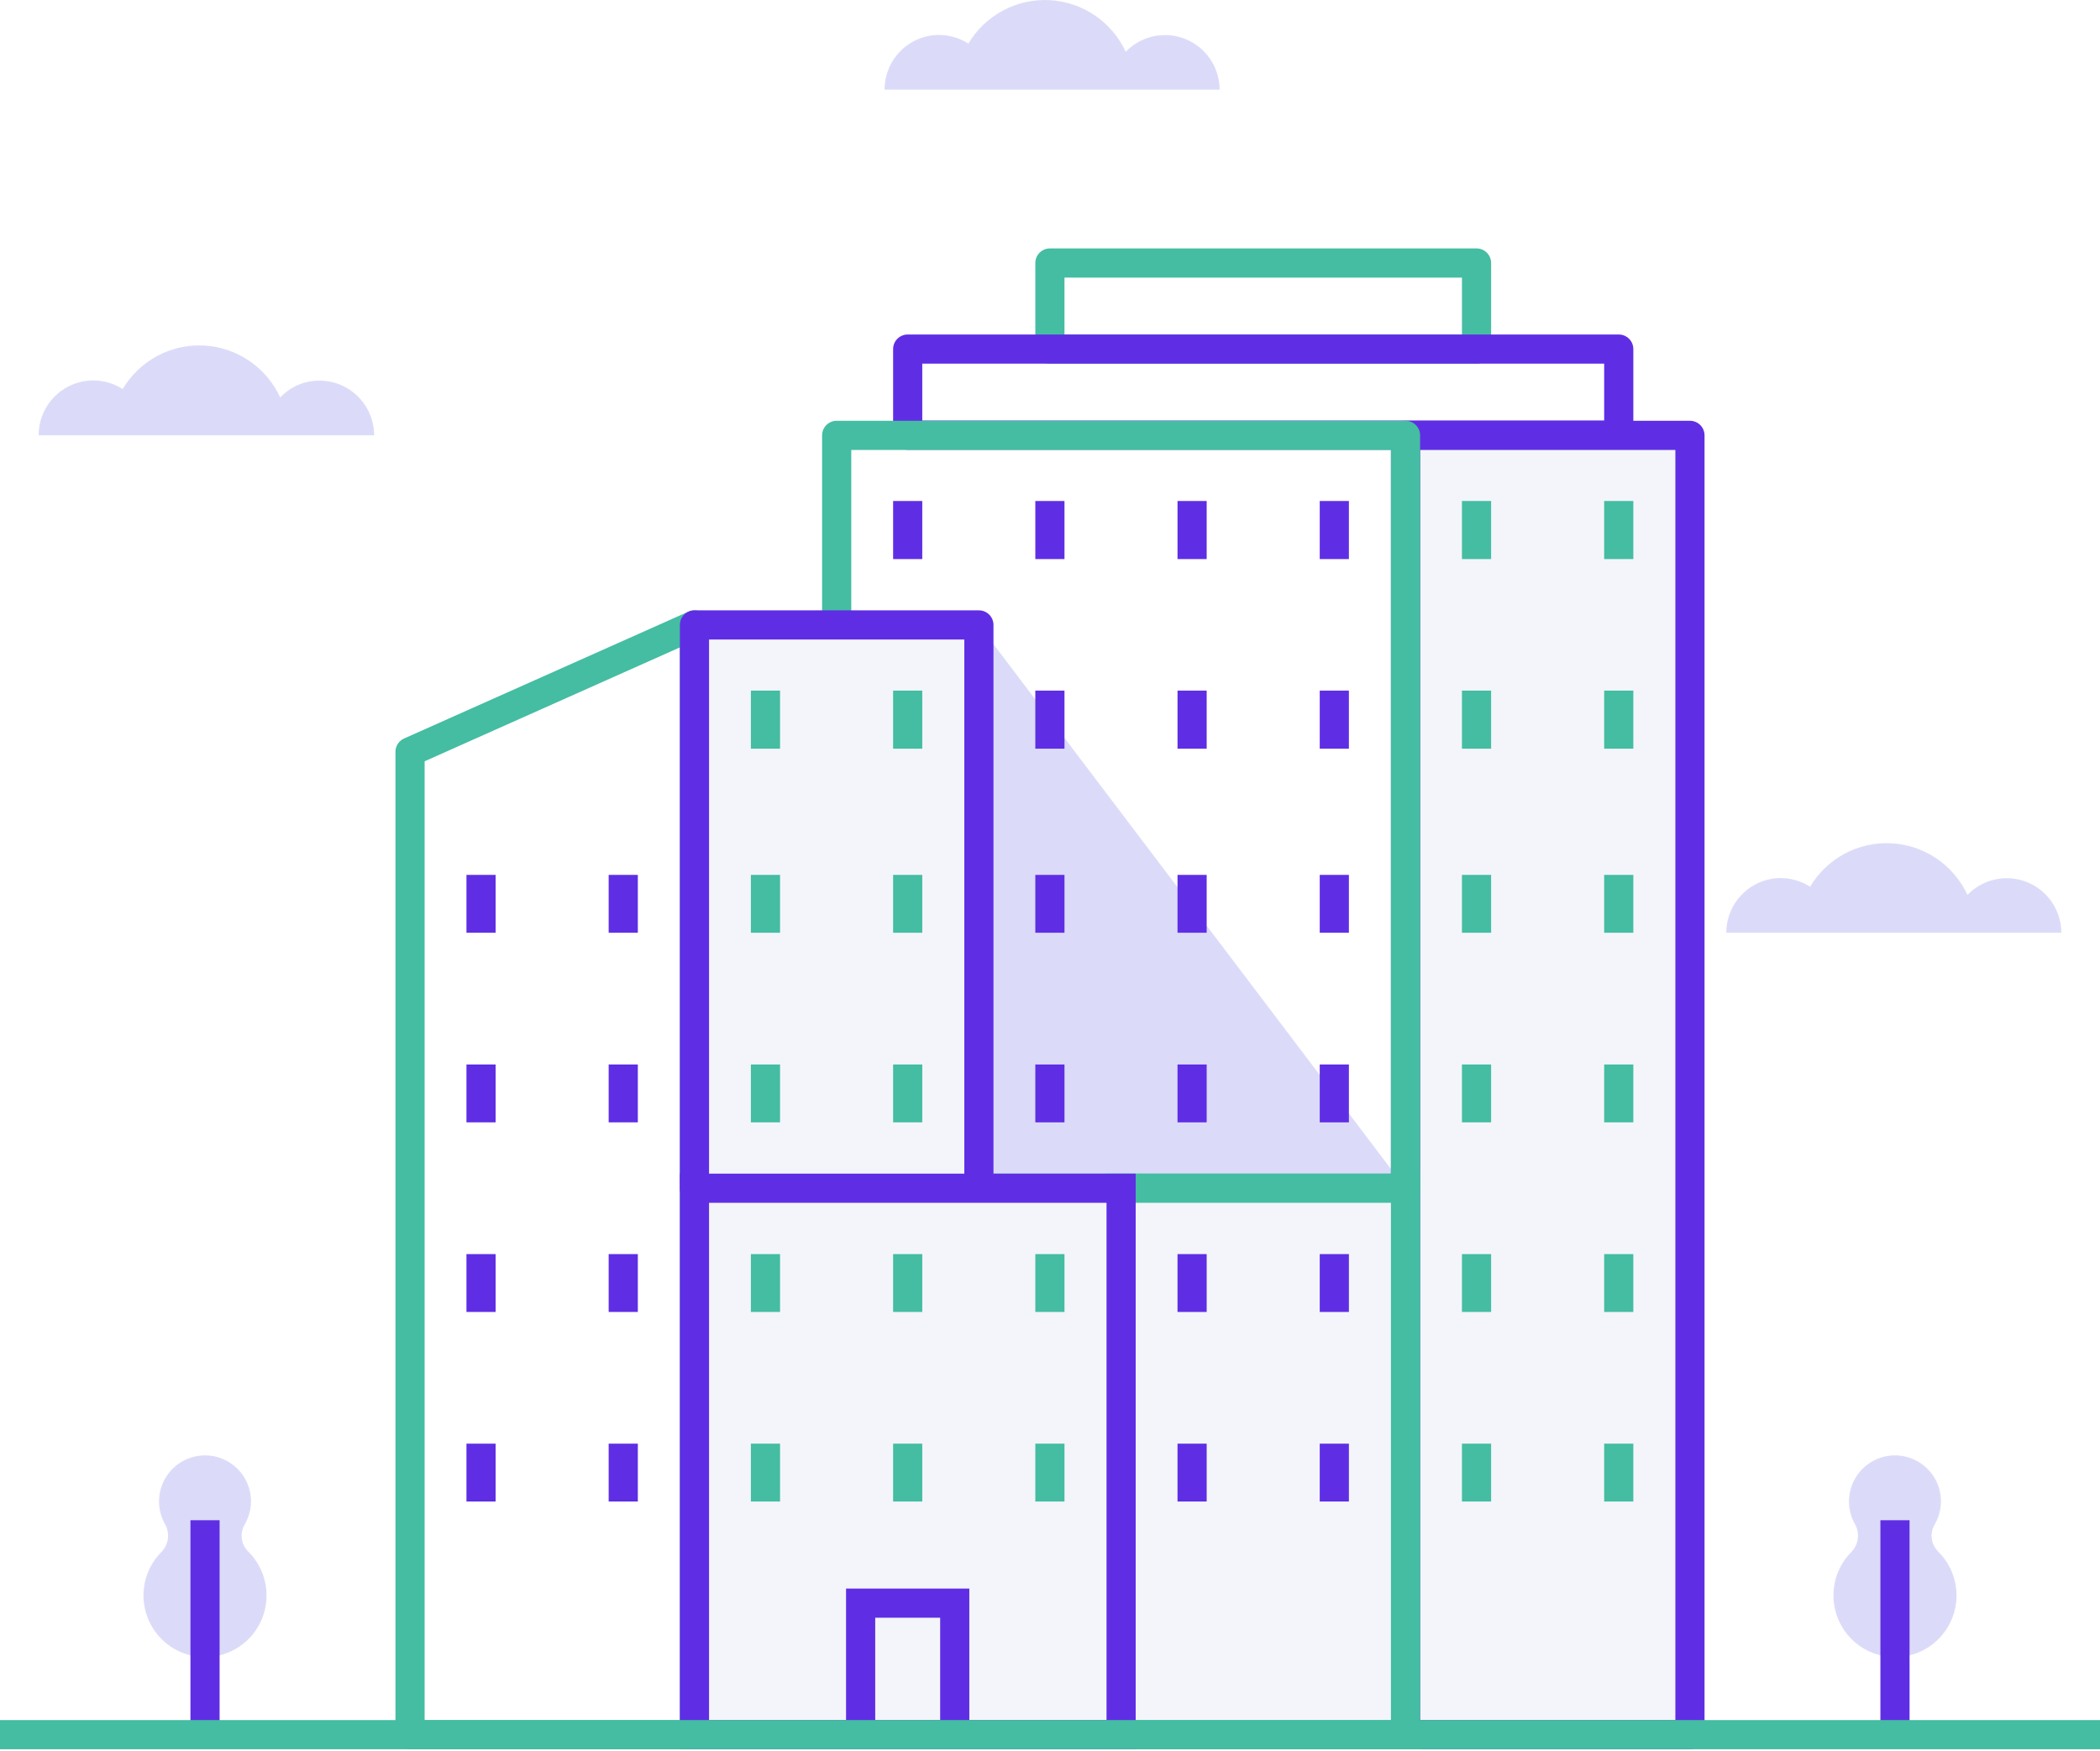
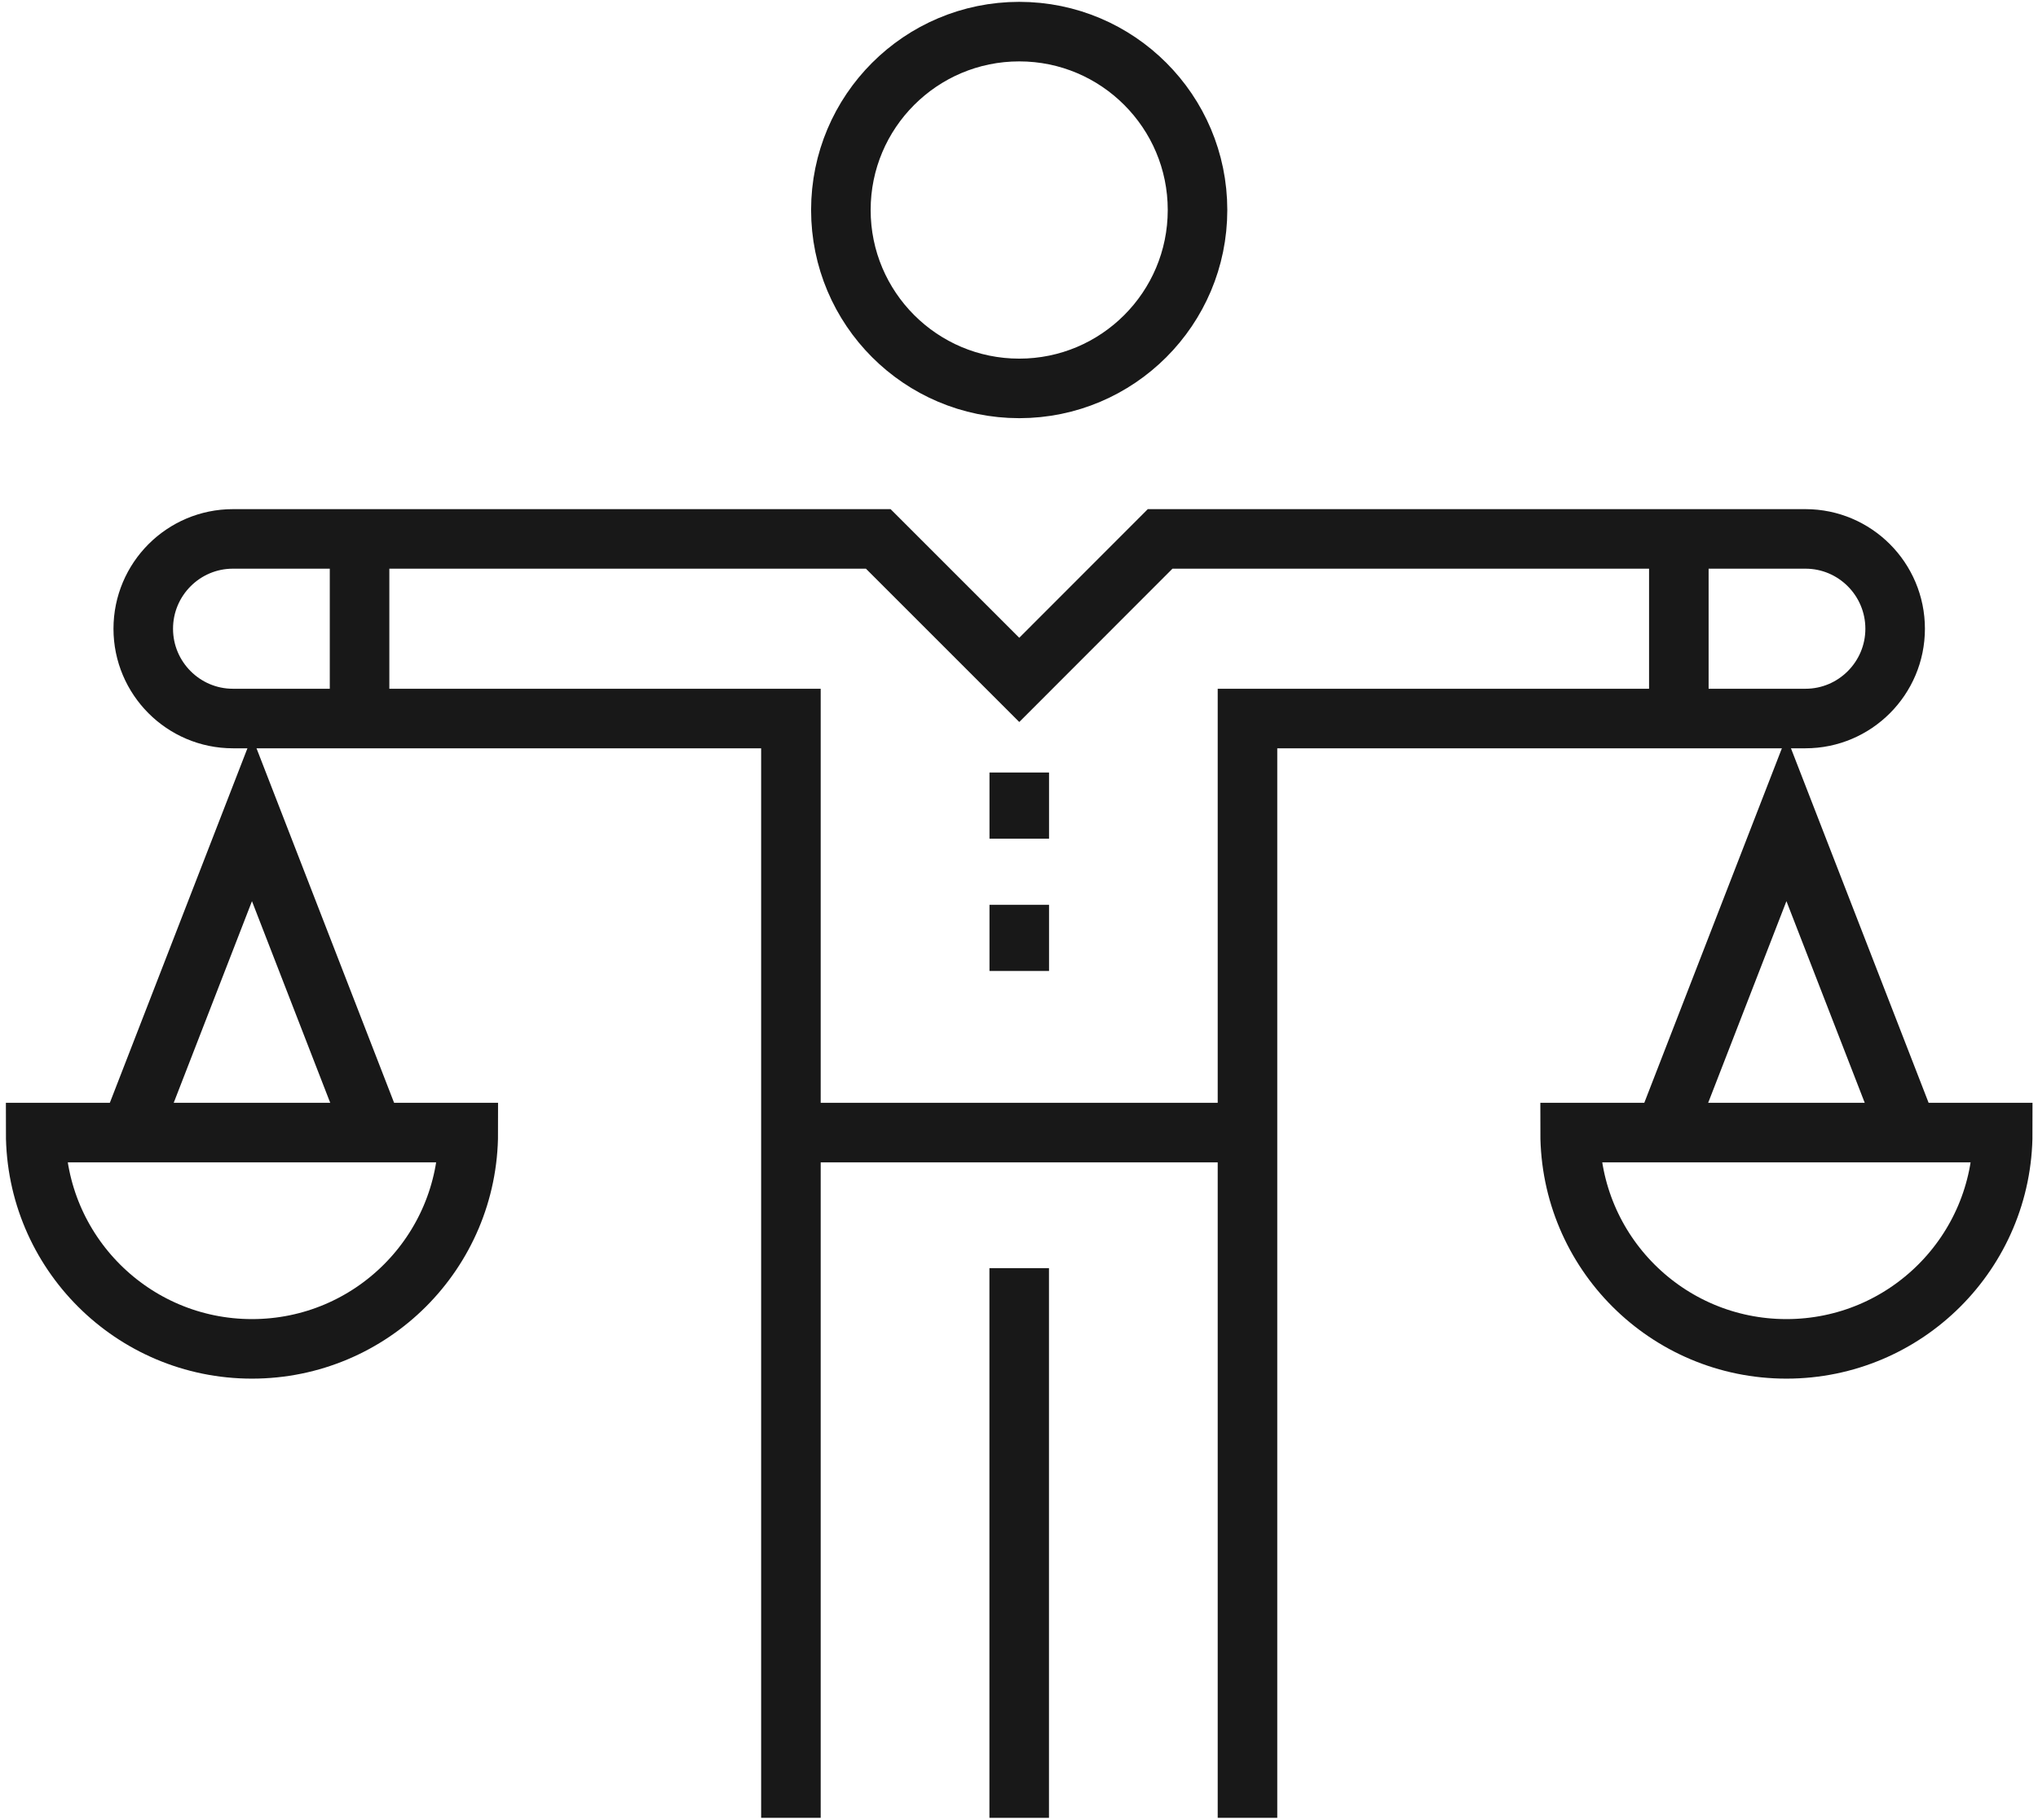
- <svg xmlns="http://www.w3.org/2000/svg" width="108" height="90" viewBox="0 0 108 90" fill="none">
-   <path d="M62.724 4.609C62.722 4.049 62.554 3.502 62.241 3.039C61.927 2.575 61.483 2.216 60.964 2.006C60.445 1.797 59.876 1.748 59.329 1.865C58.783 1.981 58.283 2.259 57.895 2.661C57.544 1.904 56.994 1.256 56.304 0.788C55.613 0.321 54.808 0.051 53.976 0.007C53.143 -0.036 52.315 0.149 51.579 0.542C50.844 0.935 50.23 1.522 49.803 2.24C49.353 1.955 48.833 1.802 48.301 1.796C47.556 1.796 46.842 2.092 46.315 2.62C45.788 3.147 45.492 3.863 45.492 4.609H62.724Z" fill="#DBDBF9" />
-   <path d="M106.012 47.959C106.011 47.399 105.843 46.852 105.529 46.389C105.216 45.925 104.771 45.566 104.253 45.357C103.734 45.147 103.165 45.098 102.618 45.215C102.071 45.331 101.572 45.609 101.183 46.011C100.833 45.254 100.283 44.606 99.592 44.139C98.902 43.671 98.097 43.401 97.264 43.357C96.432 43.314 95.603 43.499 94.868 43.892C94.132 44.286 93.518 44.873 93.091 45.59C92.642 45.305 92.122 45.152 91.59 45.146C90.845 45.146 90.13 45.442 89.604 45.97C89.077 46.497 88.781 47.213 88.781 47.959H106.012Z" fill="#DBDBF9" />
-   <path d="M75.936 13.523H53.995V17.948H75.936V13.523Z" stroke="#44BDA2" stroke-width="1.5" stroke-linecap="round" stroke-linejoin="round" />
-   <path d="M83.25 17.948H46.681V22.373H83.25V17.948Z" stroke="#5F2EE4" stroke-width="1.5" stroke-linejoin="round" />
-   <path d="M50.343 32.131L72.284 61.093H50.343V32.131Z" fill="#DBDBF9" />
-   <path d="M86.912 22.384H72.284V89.189H86.912V22.384Z" fill="#F3F5FA" stroke="#5F2EE4" stroke-width="1.5" stroke-linejoin="round" />
-   <path d="M75.936 44.984V47.959" stroke="#44BDA2" stroke-width="1.5" stroke-linejoin="round" />
-   <path d="M83.25 44.984V47.959" stroke="#44BDA2" stroke-width="1.5" stroke-linejoin="round" />
-   <path d="M75.936 54.731V57.706" stroke="#44BDA2" stroke-width="1.5" stroke-linejoin="round" />
-   <path d="M83.25 54.731V57.706" stroke="#44BDA2" stroke-width="1.5" stroke-linejoin="round" />
-   <path d="M75.936 64.479V67.454" stroke="#44BDA2" stroke-width="1.5" stroke-linejoin="round" />
-   <path d="M83.25 64.479V67.454" stroke="#44BDA2" stroke-width="1.5" stroke-linejoin="round" />
-   <path d="M75.936 74.226V77.202" stroke="#44BDA2" stroke-width="1.5" stroke-linejoin="round" />
-   <path d="M83.25 74.226V77.202" stroke="#44BDA2" stroke-width="1.5" stroke-linejoin="round" />
-   <path d="M75.936 25.759V28.745" stroke="#44BDA2" stroke-width="1.5" stroke-linejoin="round" />
-   <path d="M83.25 25.759V28.745" stroke="#44BDA2" stroke-width="1.5" stroke-linejoin="round" />
-   <path d="M75.936 35.507V38.493" stroke="#44BDA2" stroke-width="1.5" stroke-linejoin="round" />
-   <path d="M83.25 35.507V38.493" stroke="#44BDA2" stroke-width="1.5" stroke-linejoin="round" />
-   <path d="M72.284 22.384H43.029V61.093H72.284V22.384Z" stroke="#44BDA2" stroke-width="1.5" stroke-linecap="round" stroke-linejoin="round" />
-   <path d="M61.308 44.984V47.959" stroke="#5F2EE4" stroke-width="1.5" stroke-linejoin="round" />
-   <path d="M68.622 44.984V47.959" stroke="#5F2EE4" stroke-width="1.5" stroke-linejoin="round" />
-   <path d="M61.308 54.731V57.706" stroke="#5F2EE4" stroke-width="1.5" stroke-linejoin="round" />
-   <path d="M68.622 54.731V57.706" stroke="#5F2EE4" stroke-width="1.5" stroke-linejoin="round" />
-   <path d="M61.308 25.759V28.745" stroke="#5F2EE4" stroke-width="1.5" stroke-linejoin="round" />
-   <path d="M68.622 25.759V28.745" stroke="#5F2EE4" stroke-width="1.5" stroke-linejoin="round" />
-   <path d="M61.308 35.507V38.493" stroke="#5F2EE4" stroke-width="1.5" stroke-linejoin="round" />
-   <path d="M53.995 44.984V47.959" stroke="#5F2EE4" stroke-width="1.5" stroke-linejoin="round" />
-   <path d="M53.995 54.731V57.706" stroke="#5F2EE4" stroke-width="1.5" stroke-linejoin="round" />
-   <path d="M53.995 35.507V38.493" stroke="#5F2EE4" stroke-width="1.5" stroke-linejoin="round" />
-   <path d="M68.622 35.507V38.493" stroke="#5F2EE4" stroke-width="1.5" stroke-linejoin="round" />
-   <path d="M46.681 25.759V28.745" stroke="#5F2EE4" stroke-width="1.5" stroke-linejoin="round" />
-   <path d="M53.995 25.759V28.745" stroke="#5F2EE4" stroke-width="1.5" stroke-linejoin="round" />
-   <path d="M21.088 38.655L35.715 32.131V89.189H21.088V38.655Z" stroke="#44BDA2" stroke-width="1.5" stroke-linecap="round" stroke-linejoin="round" />
-   <path d="M24.739 44.984V47.959" stroke="#5F2EE4" stroke-width="1.5" stroke-linejoin="round" />
-   <path d="M32.053 44.984V47.959" stroke="#5F2EE4" stroke-width="1.5" stroke-linejoin="round" />
-   <path d="M24.739 54.731V57.706" stroke="#5F2EE4" stroke-width="1.5" stroke-linejoin="round" />
-   <path d="M32.053 54.731V57.706" stroke="#5F2EE4" stroke-width="1.5" stroke-linejoin="round" />
-   <path d="M32.053 64.479V67.454" stroke="#5F2EE4" stroke-width="1.5" stroke-linejoin="round" />
-   <path d="M24.739 64.479V67.454" stroke="#5F2EE4" stroke-width="1.5" stroke-linejoin="round" />
-   <path d="M32.053 74.226V77.202" stroke="#5F2EE4" stroke-width="1.5" stroke-linejoin="round" />
-   <path d="M24.739 74.226V77.202" stroke="#5F2EE4" stroke-width="1.5" stroke-linejoin="round" />
-   <path d="M50.343 32.131H35.715V61.103H50.343V32.131Z" fill="#F3F5FA" stroke="#5F2EE4" stroke-width="1.5" stroke-linejoin="round" />
-   <path d="M39.367 44.984V47.959" stroke="#44BDA2" stroke-width="1.5" stroke-linejoin="round" />
-   <path d="M46.681 44.984V47.959" stroke="#44BDA2" stroke-width="1.5" stroke-linejoin="round" />
-   <path d="M39.367 54.731V57.706" stroke="#44BDA2" stroke-width="1.5" stroke-linejoin="round" />
-   <path d="M46.681 54.731V57.706" stroke="#44BDA2" stroke-width="1.5" stroke-linejoin="round" />
-   <path d="M39.367 35.507V38.493" stroke="#44BDA2" stroke-width="1.5" stroke-linejoin="round" />
-   <path d="M46.681 35.507V38.493" stroke="#44BDA2" stroke-width="1.5" stroke-linejoin="round" />
-   <path d="M72.284 61.093H57.657V89.189H72.284V61.093Z" fill="#F3F5FA" stroke="#44BDA2" stroke-width="1.5" stroke-miterlimit="10" />
-   <path d="M57.657 61.093H35.715V89.189H57.657V61.093Z" fill="#F3F5FA" stroke="#5F2EE4" stroke-width="1.5" stroke-miterlimit="10" />
-   <path d="M61.308 64.479V67.454" stroke="#5F2EE4" stroke-width="1.5" stroke-linejoin="round" />
-   <path d="M53.995 64.479V67.454" stroke="#44BDA2" stroke-width="1.5" stroke-linejoin="round" />
-   <path d="M46.681 64.479V67.454" stroke="#44BDA2" stroke-width="1.5" stroke-linejoin="round" />
-   <path d="M39.367 64.479V67.454" stroke="#44BDA2" stroke-width="1.5" stroke-linejoin="round" />
-   <path d="M68.622 64.479V67.454" stroke="#5F2EE4" stroke-width="1.5" stroke-linejoin="round" />
-   <path d="M61.308 74.226V77.202" stroke="#5F2EE4" stroke-width="1.5" stroke-linejoin="round" />
-   <path d="M53.995 74.226V77.202" stroke="#44BDA2" stroke-width="1.5" stroke-linejoin="round" />
-   <path d="M46.681 74.226V77.202" stroke="#44BDA2" stroke-width="1.5" stroke-linejoin="round" />
-   <path d="M39.367 74.226V77.202" stroke="#44BDA2" stroke-width="1.5" stroke-linejoin="round" />
-   <path d="M68.622 74.226V77.202" stroke="#5F2EE4" stroke-width="1.5" stroke-linejoin="round" />
-   <path d="M49.101 82.427H44.261V89.189H49.101V82.427Z" fill="#F3F5FA" stroke="#5F2EE4" stroke-width="1.5" stroke-miterlimit="10" />
-   <path d="M12.586 78.381C12.884 77.872 12.981 77.27 12.856 76.693C12.783 76.361 12.641 76.049 12.437 75.777C12.233 75.505 11.974 75.281 11.676 75.118C11.378 74.956 11.049 74.859 10.71 74.835C10.372 74.812 10.033 74.861 9.715 74.98C9.397 75.099 9.109 75.285 8.869 75.526C8.63 75.766 8.445 76.056 8.327 76.374C8.208 76.692 8.16 77.033 8.185 77.371C8.21 77.71 8.307 78.04 8.47 78.338C8.605 78.558 8.664 78.817 8.639 79.075C8.613 79.333 8.505 79.575 8.329 79.766C7.88 80.206 7.572 80.771 7.444 81.388C7.317 82.004 7.376 82.645 7.613 83.228C7.851 83.811 8.257 84.31 8.778 84.662C9.3 85.013 9.915 85.2 10.544 85.2C11.173 85.2 11.787 85.013 12.309 84.662C12.831 84.31 13.237 83.811 13.475 83.228C13.712 82.645 13.771 82.004 13.643 81.388C13.516 80.771 13.208 80.206 12.759 79.766C12.58 79.587 12.466 79.354 12.435 79.103C12.403 78.852 12.457 78.598 12.586 78.381V78.381Z" fill="#DBDBF9" />
-   <path d="M10.544 78.164V89.189" stroke="#5F2EE4" stroke-width="1.5" stroke-linejoin="round" />
-   <path d="M99.498 78.381C99.796 77.872 99.893 77.27 99.768 76.693C99.695 76.361 99.553 76.049 99.349 75.777C99.146 75.505 98.886 75.281 98.588 75.118C98.29 74.956 97.961 74.859 97.623 74.835C97.284 74.812 96.945 74.861 96.627 74.98C96.309 75.099 96.021 75.285 95.781 75.526C95.542 75.766 95.357 76.056 95.239 76.374C95.121 76.692 95.072 77.033 95.097 77.371C95.122 77.71 95.219 78.04 95.382 78.338C95.515 78.559 95.573 78.818 95.548 79.075C95.523 79.332 95.415 79.575 95.241 79.766C94.792 80.206 94.484 80.771 94.356 81.388C94.229 82.004 94.288 82.645 94.525 83.228C94.763 83.811 95.169 84.31 95.691 84.662C96.213 85.013 96.827 85.2 97.456 85.2C98.085 85.2 98.7 85.013 99.222 84.662C99.743 84.31 100.149 83.811 100.387 83.228C100.624 82.645 100.683 82.004 100.556 81.388C100.428 80.771 100.12 80.206 99.671 79.766C99.492 79.587 99.378 79.354 99.347 79.103C99.316 78.852 99.369 78.598 99.498 78.381V78.381Z" fill="#DBDBF9" />
-   <path d="M97.456 78.164V89.189" stroke="#5F2EE4" stroke-width="1.5" stroke-linejoin="round" />
-   <path d="M0 89.189H108" stroke="#44BDA2" stroke-width="1.5" stroke-miterlimit="10" />
-   <path d="M19.241 22.384C19.241 22.014 19.168 21.648 19.027 21.307C18.886 20.966 18.679 20.656 18.418 20.395C18.157 20.134 17.847 19.926 17.507 19.785C17.166 19.644 16.801 19.571 16.432 19.571C16.054 19.568 15.679 19.643 15.331 19.792C14.984 19.941 14.671 20.16 14.412 20.436C14.063 19.675 13.514 19.024 12.823 18.554C12.132 18.083 11.326 17.811 10.491 17.766C9.656 17.721 8.826 17.906 8.088 18.301C7.351 18.695 6.736 19.284 6.309 20.004C5.884 19.732 5.393 19.579 4.889 19.562C4.385 19.546 3.885 19.666 3.443 19.909C3.001 20.153 2.632 20.511 2.376 20.946C2.12 21.382 1.986 21.878 1.988 22.384H19.241Z" fill="#DBDBF9" />
+ <svg xmlns="http://www.w3.org/2000/svg" version="1.2" baseProfile="tiny-ps" viewBox="0 0 308 275" width="308" height="275">
+   <style>
+         tspan { white-space:pre }
+         .shp0 { fill: none;stroke: #181818;stroke-width: 9 }
+     </style>
+   <g id="Layer 1">
+     <g id="&lt;Group&gt;">
+       <g id="&lt;Group&gt;">
+         <g id="&lt;Group&gt;">
+           <path id="&lt;Path&gt;" class="shp0" d="M180.98 31.74C180.98 46.63 168.91 58.71 154.04 58.71C139.15 58.71 127.08 46.63 127.08 31.74C127.08 16.86 139.15 4.78 154.04 4.78C168.91 4.78 180.98 16.86 180.98 31.74Z" />
+           <path id="&lt;Path&gt;" class="shp0" d="M253.72 108.61L253.72 81.46" />
+           <path id="&lt;Path&gt;" class="shp0" d="M119.54 171.2L188.53 171.2" />
+           <path id="&lt;Path&gt;" class="shp0" d="M54.34 81.46L54.34 108.61" />
+           <path id="&lt;Path&gt;" class="shp0" d="M154.03 274.78L154.03 191.69" />
+           <path id="&lt;Path&gt;" class="shp0" d="M119.53 274.78L119.53 108.61L35.2 108.61C27.73 108.61 21.65 102.52 21.65 95.04C21.65 87.54 27.73 81.46 35.2 81.46L132.73 81.46L154.04 102.77L175.33 81.46L272.86 81.46C280.33 81.46 286.41 87.54 286.41 95.04C286.41 102.52 280.33 108.61 272.86 108.61L188.53 108.61L188.53 274.78" />
+           <g id="&lt;Group&gt;">
+             <path id="&lt;Path&gt;" class="shp0" d="M154.04 116.77L154.04 126.77" />
+             <path id="&lt;Path&gt;" class="shp0" d="M154.04 136.77L154.04 146.77" />
+           </g>
+         </g>
+         <g id="&lt;Group&gt;">
+           <g id="&lt;Group&gt;">
+             <g id="&lt;Group&gt;">
+               <path id="&lt;Path&gt;" class="shp0" d="M250.52 173.93L269.98 123.78L289.45 173.93" />
+             </g>
+             <path id="&lt;Path&gt;" class="shp0" d="M237.29 171.2C237.29 189.26 251.92 203.89 269.98 203.89C288.03 203.89 302.67 189.26 302.67 171.2L237.29 171.2Z" />
+           </g>
+           <g id="&lt;Group&gt;">
+             <g id="&lt;Group&gt;">
+               <path id="&lt;Path&gt;" class="shp0" d="M18.62 173.93L38.08 123.78L57.54 173.93" />
+             </g>
+             <path id="&lt;Path&gt;" class="shp0" d="M5.39 171.2C5.39 189.26 20.03 203.89 38.08 203.89C56.14 203.89 70.77 189.26 70.77 171.2L5.39 171.2Z" />
+           </g>
+         </g>
+       </g>
+     </g>
+   </g>
</svg>
